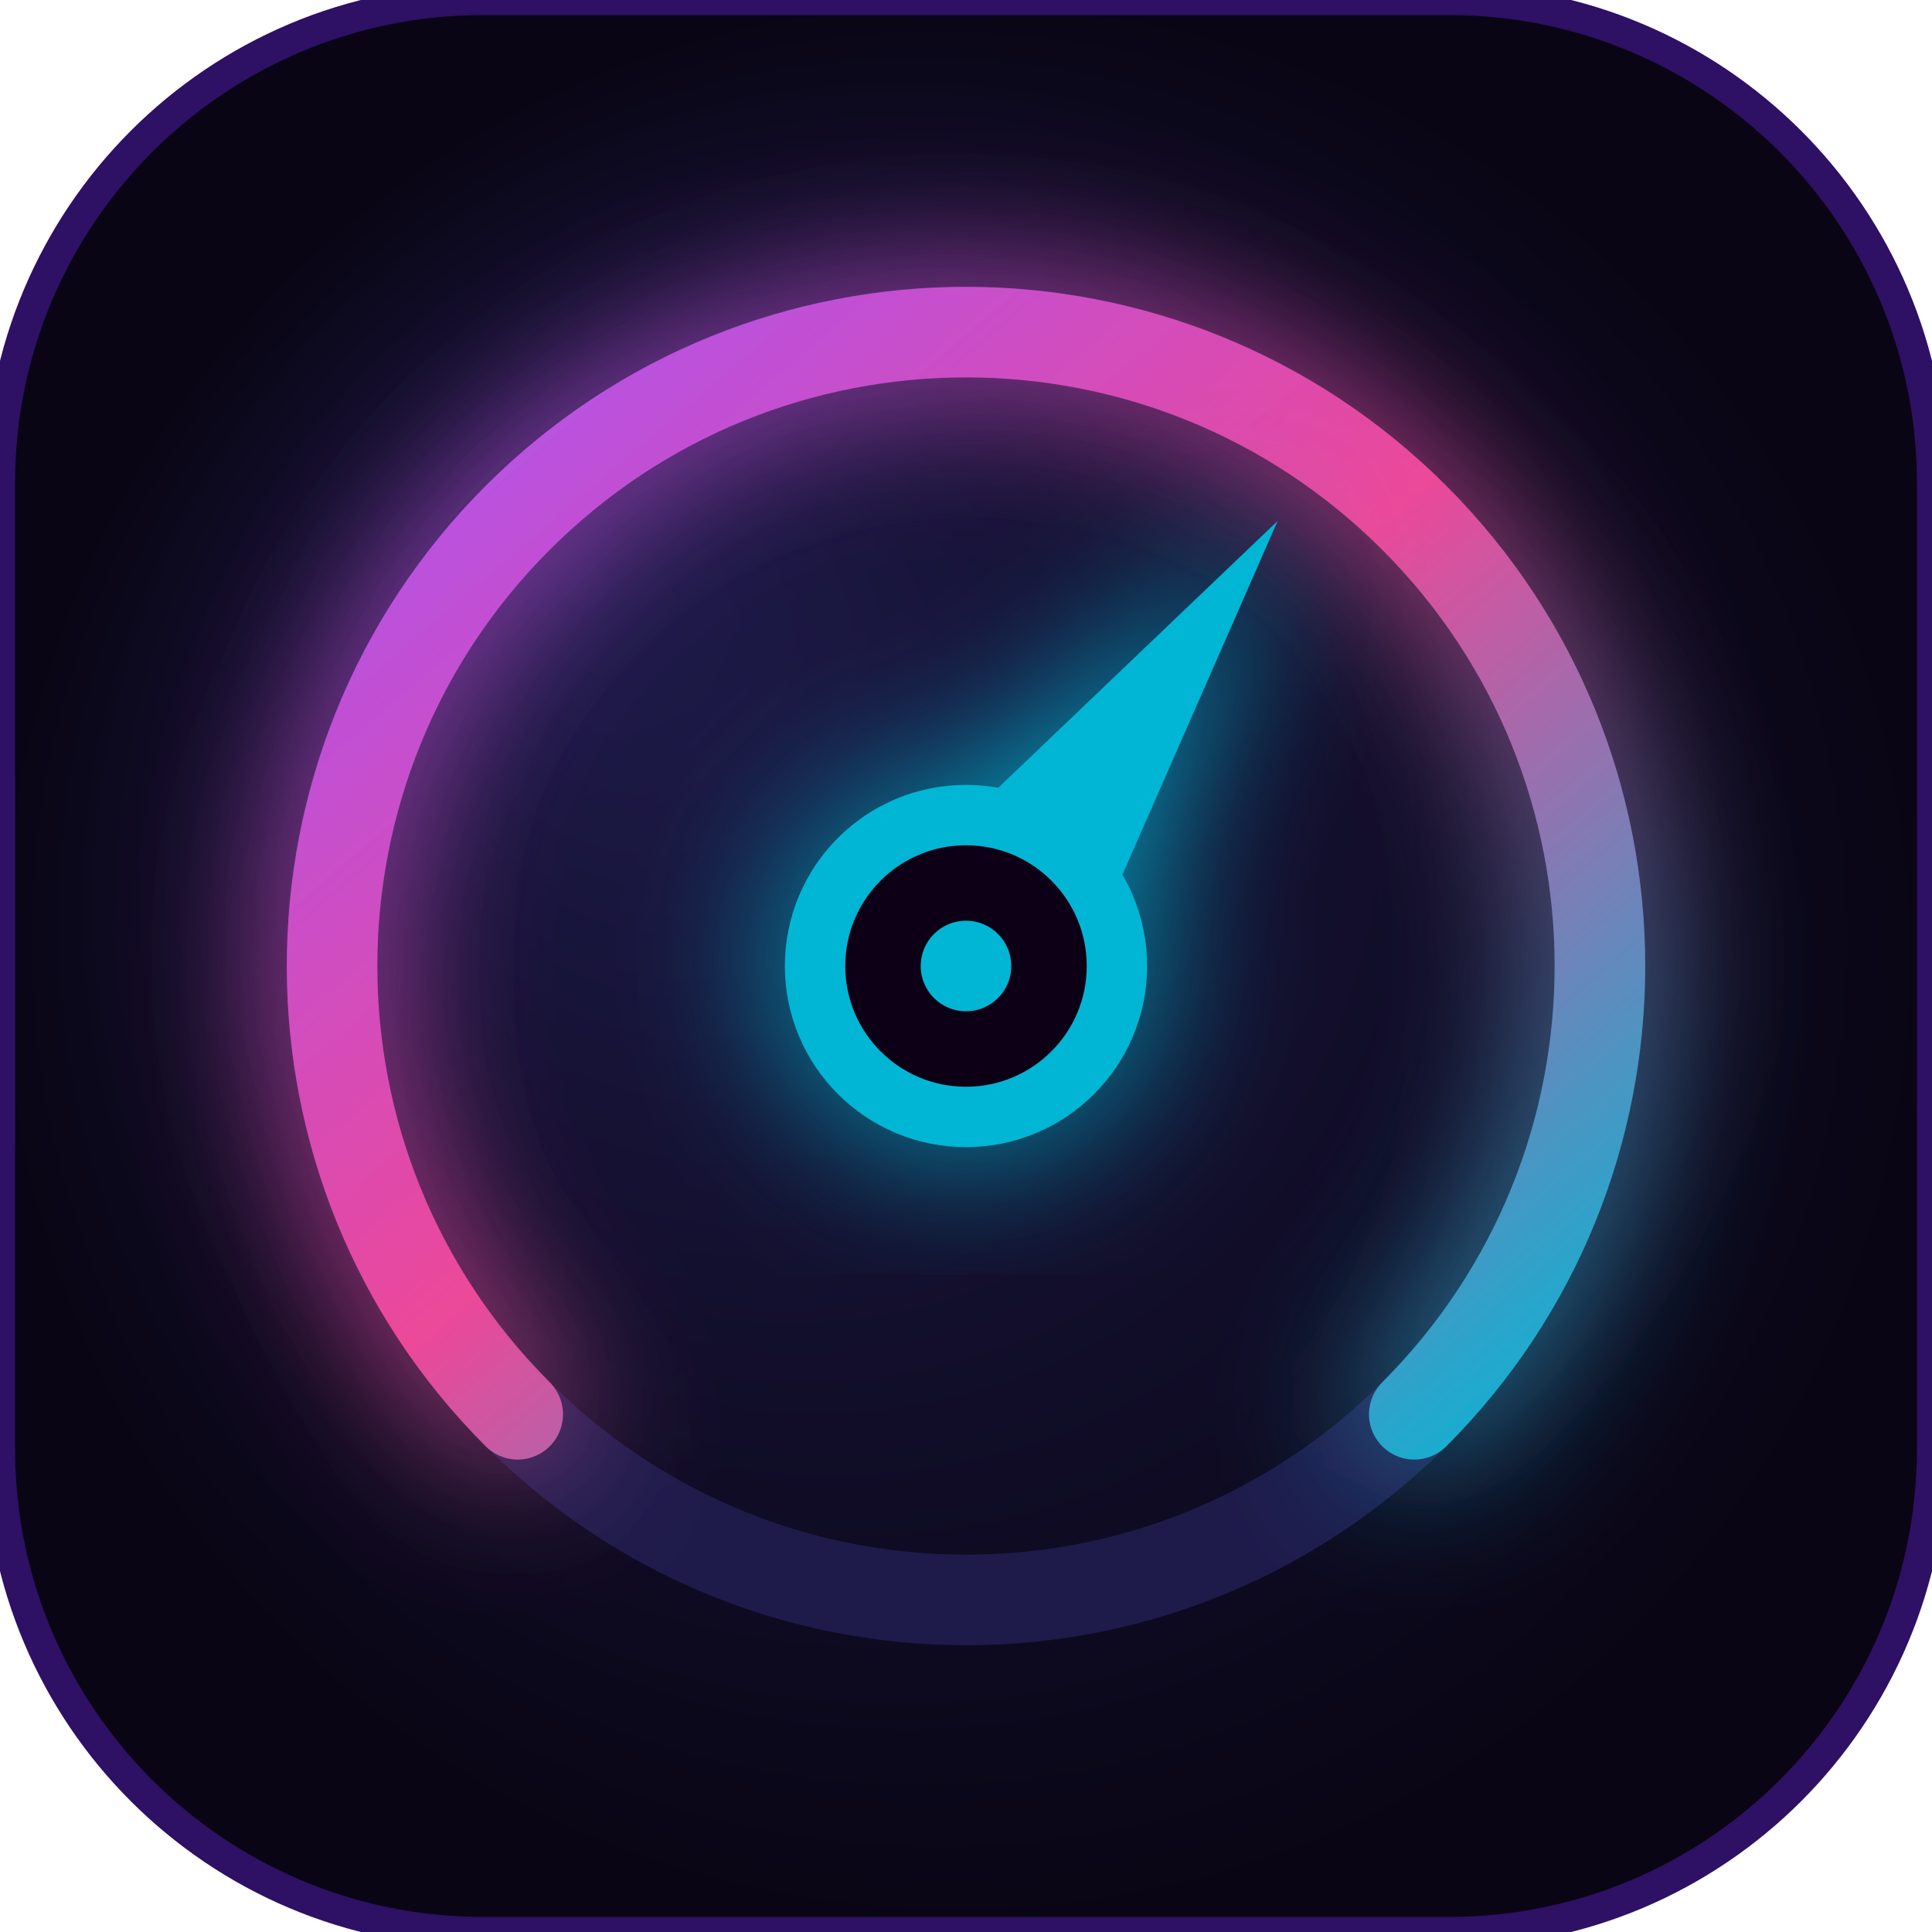
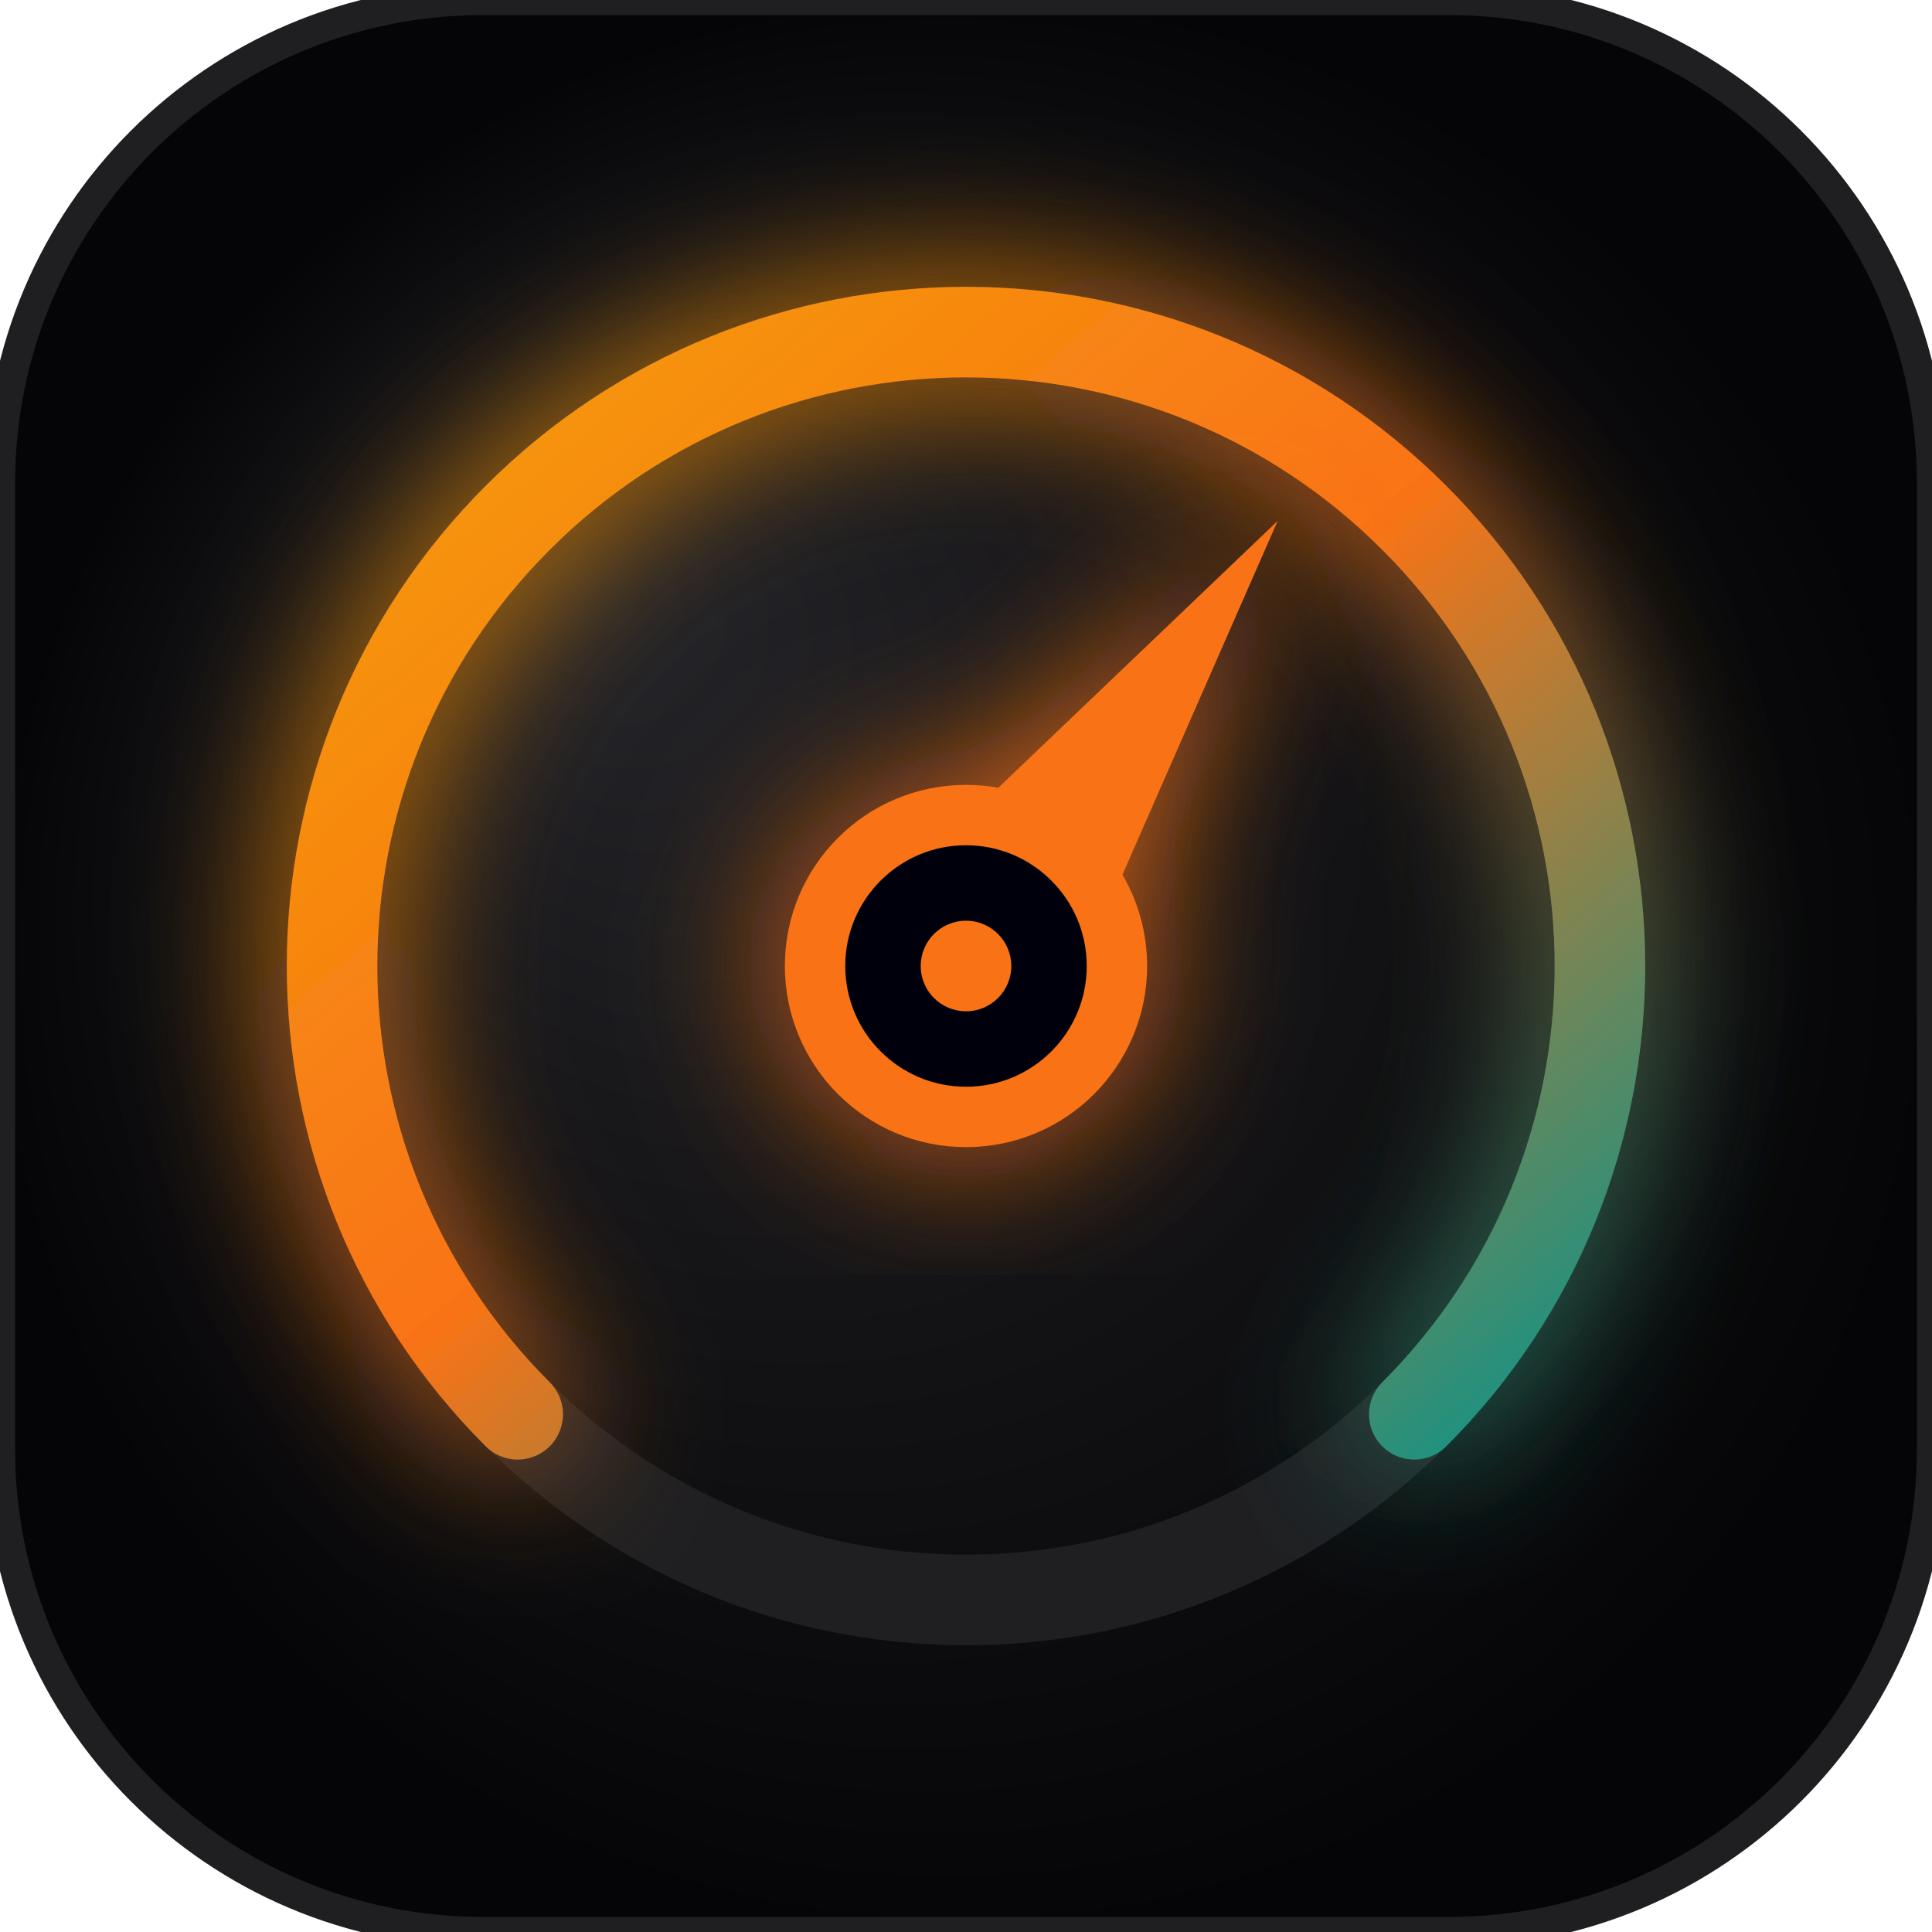
<svg xmlns="http://www.w3.org/2000/svg" viewBox="0 0 128 128" width="128" height="128">
  <defs>
    <radialGradient id="bgGrad" cx="50%" cy="50%" r="50%" fx="30%" fy="30%">
-       <stop offset="0%" stop-color="#1e1b4b" />
-       <stop offset="100%" stop-color="#090514" />
+       <stop offset="0%" stop-color="#252529" />
+       <stop offset="100%" stop-color="#050507" />
    </radialGradient>
    <linearGradient id="glowGrad" x1="0%" y1="0%" x2="100%" y2="100%">
-       <stop offset="0%" stop-color="#a855f7" />
-       <stop offset="50%" stop-color="#ec4899" />
-       <stop offset="100%" stop-color="#06b6d4" />
+       <stop offset="0%" stop-color="#f59e0b" />
+       <stop offset="50%" stop-color="#f97316" />
+       <stop offset="100%" stop-color="#0d9488" />
    </linearGradient>
    <filter id="glow" x="-20%" y="-20%" width="140%" height="140%">
      <feGaussianBlur stdDeviation="5" result="blur" />
      <feMerge>
        <feMergeNode in="blur" />
        <feMergeNode in="SourceGraphic" />
      </feMerge>
    </filter>
  </defs>
-   <rect width="128" height="128" rx="32" fill="url(#bgGrad)" stroke="#2e1065" stroke-width="2" />
-   <circle cx="64" cy="64" r="42" fill="none" stroke="#1e1b4b" stroke-width="6" />
+   <rect width="128" height="128" rx="32" fill="url(#bgGrad)" stroke="#1f1f22" stroke-width="2" />
+   <circle cx="64" cy="64" r="42" fill="none" stroke="#1f1f22" stroke-width="6" />
  <path d="M 34.3 93.7 A 42 42 0 1 1 93.7 93.7" fill="none" stroke="url(#glowGrad)" stroke-width="6" stroke-linecap="round" filter="url(#glow)" />
  <g transform="translate(64,64)" filter="url(#glow)">
-     <path d="M 0 0 L -6 -6 L 0 -36 L 6 -6 Z" fill="#06b6d4" transform="rotate(35)" />
-     <circle cx="0" cy="0" r="10" fill="#090514" stroke="#06b6d4" stroke-width="4" />
-     <circle cx="0" cy="0" r="3" fill="#06b6d4" />
+     <path d="M 0 0 L -6 -6 L 0 -36 L 6 -6 Z" fill="#f97316" transform="rotate(35)" />
+     <circle cx="0" cy="0" r="10" fill="#050507" stroke="#f97316" stroke-width="4" />
+     <circle cx="0" cy="0" r="3" fill="#f97316" />
  </g>
</svg>
